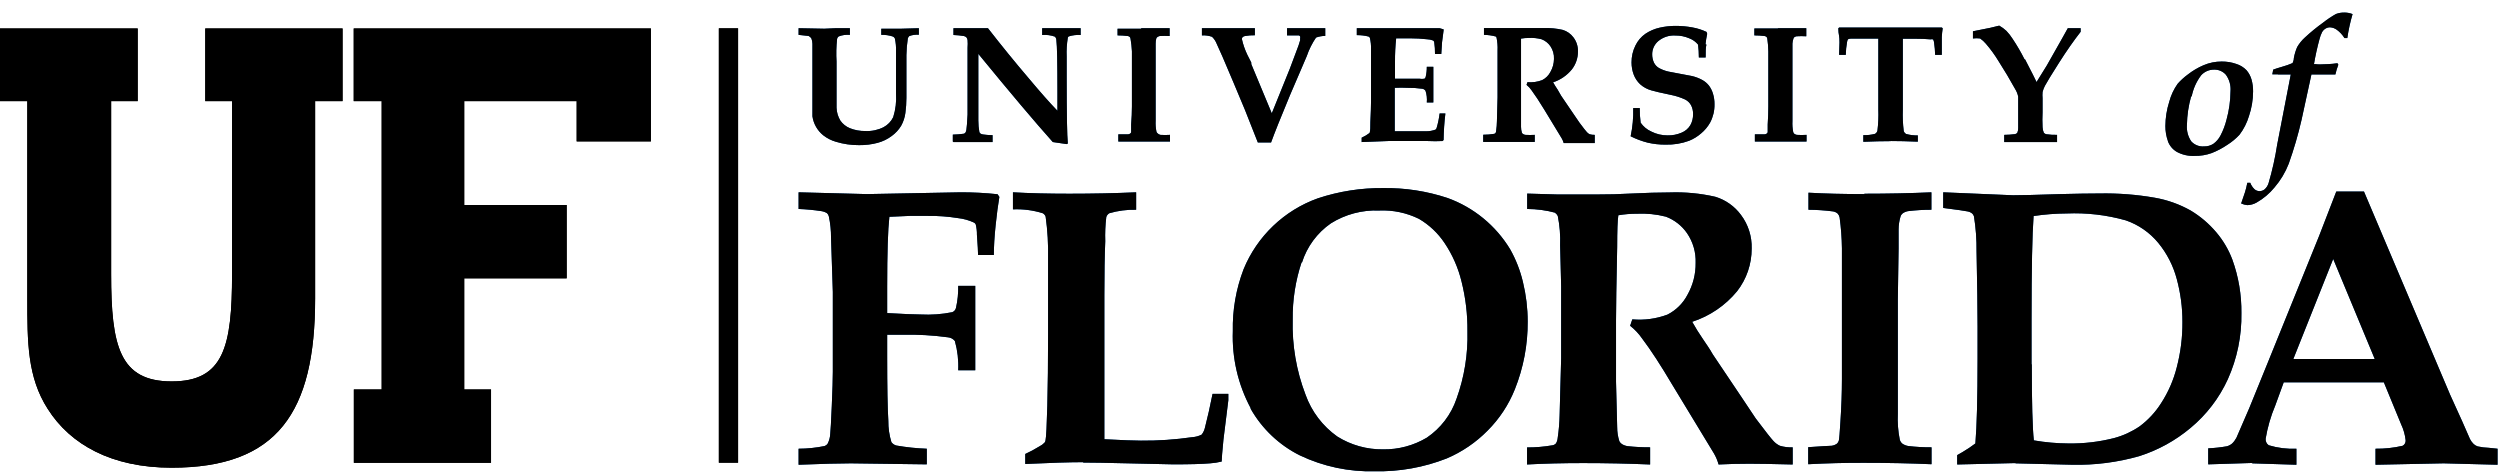
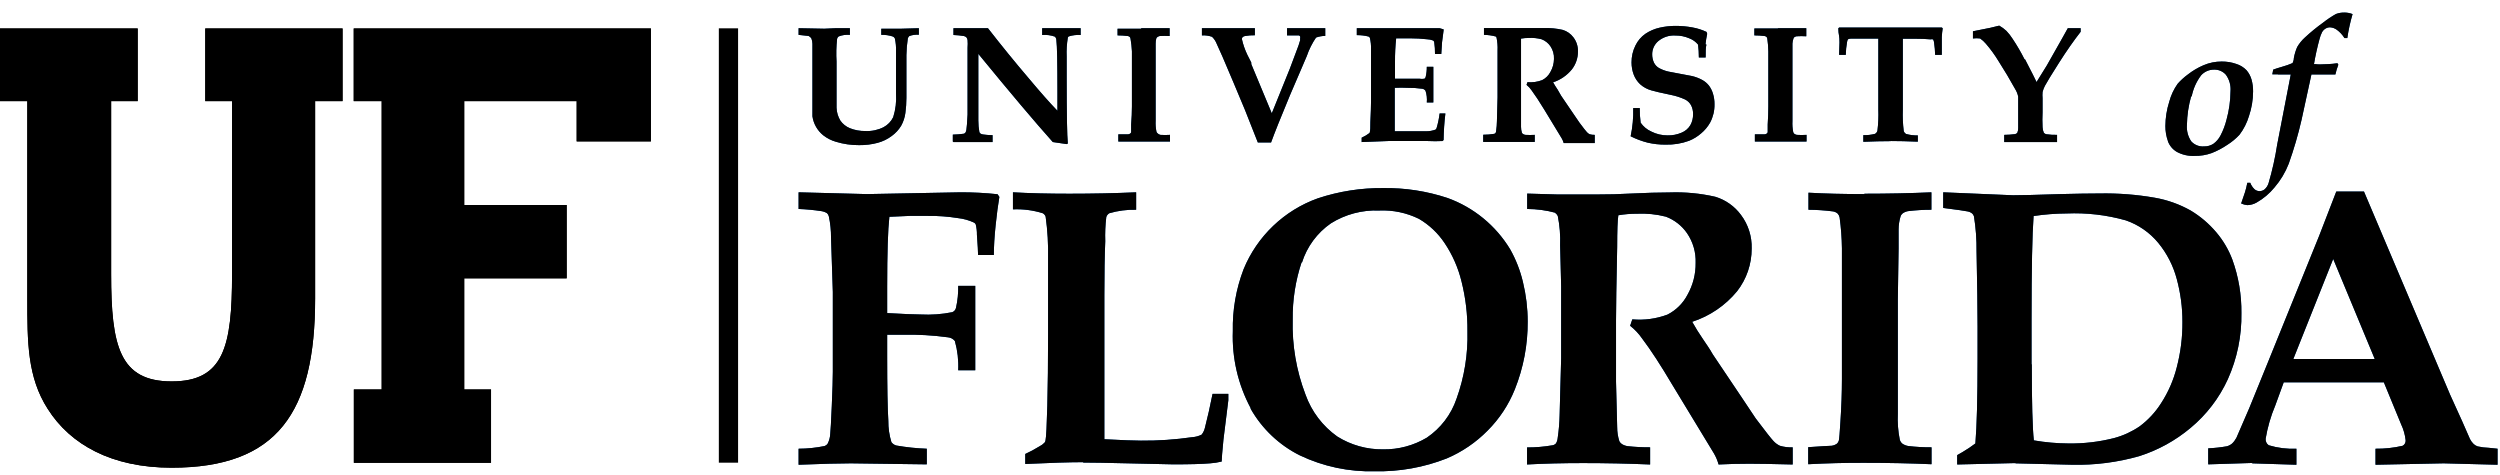
<svg xmlns="http://www.w3.org/2000/svg" height="37" width="195">
  <g fill="none" fill-rule="evenodd">
-     <path d="M56.07 2.21v33.88h1.5V2.21z" fill="#000" />
+     <path d="M56.07 2.21v33.88h1.5V2.21z" fill="#eee" />
    <path d="M169.09 11c.13.358.38.659.71.85.424.226.9.333 1.38.31a3.74 3.74 0 0 0 1.33-.22 6.17 6.17 0 0 0 1.23-.65 4.69 4.69 0 0 0 .94-.78 4.59 4.59 0 0 0 .74-1.46 6 6 0 0 0 .32-1.91 3.3 3.3 0 0 0-.12-.93 1.93 1.93 0 0 0-.39-.73 1.87 1.87 0 0 0-.79-.49 3.32 3.32 0 0 0-1.15-.19 3.56 3.56 0 0 0-1.42.29 5.47 5.47 0 0 0-1.23.73 5.18 5.18 0 0 0-.78.71 4.33 4.33 0 0 0-.66 1.41 6.36 6.36 0 0 0-.3 1.89 3.43 3.43 0 0 0 .2 1.18zm1.86-3.47a4 4 0 0 1 .74-1.66 1.34 1.34 0 0 1 1-.44 1.18 1.18 0 0 1 .93.4c.27.373.399.83.36 1.29a8.62 8.62 0 0 1-.31 2.21 5.51 5.51 0 0 1-.47 1.24 1.84 1.84 0 0 1-.56.65 1.28 1.28 0 0 1-.72.2 1.22 1.22 0 0 1-1-.39 2 2 0 0 1-.34-1.29 8.71 8.71 0 0 1 .33-2.23zm6.73-1.72h1l-1.06 5.47a23 23 0 0 1-.67 3 1.06 1.06 0 0 1-.31.49.64.64 0 0 1-.39.14.6.6 0 0 1-.4-.15 1.39 1.39 0 0 1-.33-.5h-.23c-.05.26-.11.51-.18.73s-.17.51-.3.88c.151.07.314.114.48.13.253-.006.5-.075.72-.2a4.94 4.94 0 0 0 1.4-1.18 6.38 6.38 0 0 0 1.11-1.85c.4-1.12.734-2.261 1-3.42l.77-3.54h1.87a4.7 4.7 0 0 1 .23-.76l-.07-.12a6.38 6.38 0 0 1-.71.07c-.527.033-.86.033-1 0h-.12a20.22 20.22 0 0 1 .43-1.95 2.67 2.67 0 0 1 .2-.54.75.75 0 0 1 .27-.28.67.67 0 0 1 .35-.1 1 1 0 0 1 .53.19c.24.176.444.396.6.65h.22a13.43 13.43 0 0 1 .41-1.87 1.68 1.68 0 0 0-.6-.12 1.8 1.8 0 0 0-.69.11 7.53 7.53 0 0 0-1 .67 14.67 14.67 0 0 0-1.42 1.16 3.1 3.1 0 0 0-.61.75 3.86 3.86 0 0 0-.26.86c0 .19-.07.31-.1.39a5.66 5.66 0 0 1-.79.28c-.32.093-.56.17-.72.23l-.07.37h.44zM76.07 22.3h-1.33a7.08 7.08 0 0 1-.17 1.7.47.47 0 0 1-.29.35 9.82 9.82 0 0 1-2.47.18c-.453 0-1.323-.037-2.61-.11v-2.08c0-2.62.057-4.43.17-5.43l1.59-.07h1.43a13.64 13.64 0 0 1 2.32.17 4 4 0 0 1 1.26.35.29.29 0 0 1 .14.15c.063.262.094.53.09.8.06.813.09 1.34.09 1.58h1.23c0-.667.047-1.443.14-2.33s.19-1.62.29-2.2l-.14-.21a26.18 26.18 0 0 0-2.9-.15l-7.28.14-5.34-.14v1.3c.6.023 1.197.08 1.79.17.153.024.299.078.43.16a.49.49 0 0 1 .14.25 7.61 7.61 0 0 1 .17 1.65c.093 2.667.14 4.08.14 4.24V29c0 .533-.027 1.413-.08 2.64s-.093 1.957-.12 2.19a1.87 1.87 0 0 1-.21.79.47.47 0 0 1-.23.17 10.22 10.22 0 0 1-2.03.21v1.25c1.86-.073 3.22-.11 4.08-.11l5.92.08V35a17.42 17.42 0 0 1-2.38-.25.71.71 0 0 1-.38-.26 5.51 5.51 0 0 1-.24-1.67c-.06-.96-.09-2.627-.09-5v-1.71h1.21c1.18-.026 2.36.04 3.53.2a.76.76 0 0 1 .54.29 7.18 7.18 0 0 1 .26 2.28h1.33zm8.42 13.78c.667 0 1.827.02 3.48.06l3.56.08c1.293 0 2.247-.027 2.86-.08a5.15 5.15 0 0 0 .9-.14c0-.193.047-.767.14-1.72l.38-3.06v-.5h-1.23c-.193.973-.39 1.847-.59 2.62a1.39 1.39 0 0 1-.26.56 1.88 1.88 0 0 1-.74.2 26.43 26.43 0 0 1-4 .27c-.507 0-1.457-.037-2.85-.11v-2.58-4.29-4.37c0-1.693.023-3.097.07-4.21a12.27 12.27 0 0 1 .08-1.88.53.53 0 0 1 .24-.3 6.89 6.89 0 0 1 2.09-.27V15c-1.647.073-3.387.11-5.22.11-1.647 0-3.11-.037-4.39-.11v1.33a6.79 6.79 0 0 1 2.32.3.47.47 0 0 1 .23.27c.15 1.08.214 2.17.19 3.26v5.91c0 2.173-.02 4.033-.06 5.58s-.087 2.447-.14 2.7a.36.36 0 0 1-.07.17 1.44 1.44 0 0 1-.41.3 9.88 9.88 0 0 1-1.1.59v.78c2-.093 3.503-.14 4.51-.14zm13.06-4.2a9.06 9.06 0 0 0 3.84 3.64 12.82 12.82 0 0 0 5.85 1.24 14.54 14.54 0 0 0 5.6-1 9.93 9.93 0 0 0 3.19-2.17 9.58 9.58 0 0 0 2.13-3.23 14 14 0 0 0 1-5.28 13 13 0 0 0-.37-3.08 9.81 9.81 0 0 0-1-2.56 9.47 9.47 0 0 0-4.89-4 15.28 15.28 0 0 0-5-.77 15.71 15.71 0 0 0-5.11.8A9.85 9.85 0 0 0 97 21a12.76 12.76 0 0 0-.84 4.83 11.82 11.82 0 0 0 1.39 6zm4-11.39a5.87 5.87 0 0 1 2.26-3.07 6.61 6.61 0 0 1 3.76-1 6.4 6.4 0 0 1 3.11.65 6.12 6.12 0 0 1 2 1.89 9.34 9.34 0 0 1 1.32 3 15.25 15.25 0 0 1 .46 3.88 14.37 14.37 0 0 1-.85 5.26 6 6 0 0 1-2.32 3.04 6.47 6.47 0 0 1-3.41.91 6.56 6.56 0 0 1-3.57-1 6.82 6.82 0 0 1-2.48-3.27 15.21 15.21 0 0 1-1-5.85 13.66 13.66 0 0 1 .7-4.49zm19.74-3.89a.57.57 0 0 1 .22.26 9.7 9.7 0 0 1 .18 2.27l.08 3.2v5.62l-.12 4.42a14.11 14.11 0 0 1-.15 1.79 1 1 0 0 1-.13.42.46.46 0 0 1-.26.15 11.4 11.4 0 0 1-2 .17v1.33c1.333-.073 2.79-.11 4.37-.11 1.767 0 3.51.037 5.23.11v-1.34a15.11 15.11 0 0 1-1.76-.09 1.18 1.18 0 0 1-.44-.16.62.62 0 0 1-.2-.22 3.58 3.58 0 0 1-.17-1.1c0-.28-.03-1.46-.09-3.54v-4.81c0-.96.03-2.867.09-5.72 0-1.273.03-2.093.09-2.46a8.54 8.54 0 0 1 1.44-.12 7.7 7.7 0 0 1 2.27.23 3.52 3.52 0 0 1 1.65 1.29c.466.682.7 1.495.67 2.32a4.93 4.93 0 0 1-.64 2.49 3.59 3.59 0 0 1-1.56 1.54 6.24 6.24 0 0 1-2.74.37l-.17.5c.362.284.679.621.94 1 .667.88 1.453 2.087 2.36 3.62l3.24 5.34c.157.27.278.559.36.86.8-.04 1.603-.06 2.41-.06.667 0 1.79.02 3.37.06v-1.34a3 3 0 0 1-1-.12 1.6 1.6 0 0 1-.5-.37c-.173-.18-.637-.77-1.39-1.77l-1-1.5-2.35-3.5-.17-.29c-.06-.1-.24-.38-.57-.86s-.61-.93-.86-1.38a7.56 7.56 0 0 0 3.5-2.38 5.39 5.39 0 0 0 1.14-3.33 4.15 4.15 0 0 0-.83-2.62 3.88 3.88 0 0 0-2-1.42 13.78 13.78 0 0 0-3.56-.34c-.82 0-1.853.03-3.1.09-.76.047-1.667.07-2.72.07h-2.88l-2.42-.07v1.2a8.55 8.55 0 0 1 2.22.3zm24.15-1.46c-1.647 0-3.107-.037-4.38-.11v1.33a16 16 0 0 1 1.92.13.75.75 0 0 1 .36.17.66.66 0 0 1 .15.3c.11.799.17 1.604.18 2.41v10.21c0 1.033-.04 2.153-.12 3.36-.05.83-.09 1.3-.12 1.42a.49.49 0 0 1-.14.24.9.9 0 0 1-.43.17c-.16 0-.767.037-1.82.11v1.33a76.478 76.478 0 0 1 4.35-.11c1.873 0 3.63.037 5.27.11v-1.32a14.41 14.41 0 0 1-1.81-.1 1.15 1.15 0 0 1-.46-.18.61.61 0 0 1-.21-.33 8.27 8.27 0 0 1-.15-2v-8.9c0-.193.02-1.527.06-4v-1.49a3.57 3.57 0 0 1 .15-1 .5.5 0 0 1 .17-.25 1.06 1.06 0 0 1 .41-.17 14.82 14.82 0 0 1 1.83-.11V15c-1.647.073-3.393.11-5.24.11zm11.71 21l4.49.11a17.7 17.7 0 0 0 5.22-.67 11.79 11.79 0 0 0 4-2.2 10.73 10.73 0 0 0 2.91-3.8 12.09 12.09 0 0 0 1.06-5.16 11.87 11.87 0 0 0-.71-4.18 7.21 7.21 0 0 0-1.25-2.12 8 8 0 0 0-2-1.7 8.78 8.78 0 0 0-2.81-1 22.57 22.57 0 0 0-4.29-.33c-.78 0-1.813.017-3.1.05-1.787.06-3.003.09-3.65.09l-5.45-.23v1.22c1.093.14 1.727.23 1.9.27a.77.77 0 0 1 .38.18.53.53 0 0 1 .12.21c.145.903.212 1.816.2 2.73.053 2.573.08 4.527.08 5.86V28c0 3.04-.057 5.237-.17 6.59-.32.243-.654.466-1 .67l-.42.24v.73l4.58-.11zm1.31-7.71v-3.5c0-3.96.053-6.653.16-8.08a18.17 18.17 0 0 1 2.57-.2 14.71 14.71 0 0 1 4.63.54 5.69 5.69 0 0 1 2.53 1.76 7.46 7.46 0 0 1 1.44 2.82 12.69 12.69 0 0 1 .44 3.34 13.59 13.59 0 0 1-.44 3.53 9.34 9.34 0 0 1-1.23 2.82 6.77 6.77 0 0 1-1.66 1.79 6.49 6.49 0 0 1-2 .92 13.63 13.63 0 0 1-3.57.42 16.32 16.32 0 0 1-2.69-.24c-.107-.96-.16-2.94-.16-5.94zm17.17 7.71l3.49.11V35a6.49 6.49 0 0 1-2.16-.27.56.56 0 0 1-.24-.51c.148-.89.4-1.759.75-2.59l.66-1.81h7.81l1.35 3.28c.185.391.303.81.35 1.24a.45.45 0 0 1-.23.43 8.8 8.8 0 0 1-2.12.23v1.25l5.31-.11 4.21.11V35l-.67-.07a4.7 4.7 0 0 1-.88-.11.9.9 0 0 1-.31-.18 1.46 1.46 0 0 1-.29-.39l-.61-1.39-.94-2.07-6.72-15.85h-2.16l-1.33 3.44-3.95 9.75a548.915 548.915 0 0 1-1.51 3.71 257.941 257.941 0 0 1-1 2.31 1.74 1.74 0 0 1-.34.45 1.08 1.08 0 0 1-.4.21c-.483.085-.97.138-1.46.16v1.25l3.47-.11zm6.36-15.94l3.24 7.8h-6.35l3.12-7.83zM63.08 2.81a.51.51 0 0 1 .21.19c.05.131.077.27.08.41v5.66a2.32 2.32 0 0 0 .84 1.48 2.9 2.9 0 0 0 1 .51 6.06 6.06 0 0 0 1.8.26 5.37 5.37 0 0 0 1.45-.18 3.22 3.22 0 0 0 1.09-.53 2.71 2.71 0 0 0 .74-.8 2.81 2.81 0 0 0 .33-1 8.8 8.8 0 0 0 .08-1.18V6.1 4.3a9.37 9.37 0 0 1 .11-1.3.36.36 0 0 1 .12-.19 1.74 1.74 0 0 1 .74-.1V2.2l-1.38.04h-1.55v.48a2.57 2.57 0 0 1 .91.13.3.3 0 0 1 .15.15c.073.328.103.664.09 1v3.3a5 5 0 0 1-.22 1.84 1.75 1.75 0 0 1-.75.78 2.81 2.81 0 0 1-1.41.3 3.08 3.08 0 0 1-1.22-.22 1.69 1.69 0 0 1-.74-.59 2.09 2.09 0 0 1-.3-1V4.8a10.45 10.45 0 0 1 .04-1.74.31.31 0 0 1 .13-.22 1.93 1.93 0 0 1 .87-.12V2.2h-1.12l-.88.04-2-.04v.52l.83.09zm11.29 8.27h3.05v-.54h-.13a5.58 5.58 0 0 1-.6-.05.44.44 0 0 1-.21-.07.26.26 0 0 1-.09-.12 5 5 0 0 1-.08-.9V4.2c2.507 3.06 4.443 5.353 5.81 6.88l1.09.16.08-.05c-.06-.6-.09-2.307-.09-5.12V4.4a7.06 7.06 0 0 1 .09-1.46.16.16 0 0 1 .07-.1c.3-.094.616-.132.93-.11V2.2h-3v.53c.339-.03.68.015 1 .13a.45.45 0 0 1 .11.31c.053.4.08 1.733.08 4v1.47c-.587-.607-1.327-1.443-2.22-2.51a110.922 110.922 0 0 1-3.2-3.93h-2.69v.53c.271.01.542.036.81.08a.41.41 0 0 1 .2.1.47.47 0 0 1 .09.21c.016.2.016.4 0 .6V8.94c-.033.62-.063 1.01-.09 1.17a.56.56 0 0 1-.08.24.28.28 0 0 1-.12.08 7 7 0 0 1-.86.07v.54zM89 2.24h-1.83v.52c.267 0 .535.017.8.05a.31.31 0 0 1 .15.07.27.27 0 0 1 .06.13c.057.327.094.658.11.99V8.3c0 .433-.02.903-.06 1.41v.6a.2.2 0 0 1-.06.1.38.38 0 0 1-.18.07h-.76v.56h4.03v-.52a6 6 0 0 1-.76 0 .48.48 0 0 1-.21-.12.26.26 0 0 1-.09-.14 3.45 3.45 0 0 1-.06-.85V5.7 4.02 3.4a1.51 1.51 0 0 1 .05-.4.21.21 0 0 1 .1-.12.44.44 0 0 1 .17-.07 6.25 6.25 0 0 1 .77 0V2.2h-2.2zm10.14 8.88c.26-.72.753-1.953 1.48-3.7l.86-2 .45-1.05a6 6 0 0 1 .72-1.44 2.1 2.1 0 0 1 .72-.13v-.6H100.39v.56H101.32a.22.22 0 0 1 .09.08.31.31 0 0 1 0 .16.8.8 0 0 1 0 .15c-.04.173-.157.507-.35 1a73.78 73.78 0 0 1-.45 1.2L99.2 8.84 97.6 5v-.12l-.31-.61a5.69 5.69 0 0 1-.42-1.21.22.22 0 0 1 .05-.16.36.36 0 0 1 .19-.09 3.93 3.93 0 0 1 .77-.06V2.2h-4.13v.56a2.06 2.06 0 0 1 .79.11c.163.157.289.349.37.56.16.32.593 1.32 1.3 3l.9 2.15 1 2.53h1zm9.15-.12h3.08c.383.02.767.02 1.15 0l.08-.08a19.6 19.6 0 0 1 .14-2.07h-.45a6.68 6.68 0 0 1-.24 1.15.23.23 0 0 1-.08.11 2.05 2.05 0 0 1-.71.13H108.79V6.85a9.13 9.13 0 0 1 1 0 7.5 7.5 0 0 1 1.13.07c.11.01.208.07.27.16.095.293.129.603.1.91h.51V5.21h-.51a3.28 3.28 0 0 1-.09.8.24.24 0 0 1-.09.13 1.16 1.16 0 0 1-.4 0h-1.9V4.82a16.15 16.15 0 0 1 .09-1.83h1.15a11 11 0 0 1 1.23.07 1.5 1.5 0 0 1 .51.1.23.23 0 0 1 .08.13c.044.305.064.612.06.92h.49l.06-.92.12-.92v-.08l-.31-.09H105.83v.54c.31-.003.62.034.92.11a.2.2 0 0 1 .1.1c.07.288.1.584.09.88v4.09c0 .333-.017.863-.05 1.59 0 .4 0 .69-.06.86-.192.147-.4.27-.62.37v.34zm8.35-8.18a.23.23 0 0 1 .09.11c.068.329.095.665.08 1V7.6l-.05 1.85a5.77 5.77 0 0 1-.06.75.41.41 0 0 1-.05.18.2.2 0 0 1-.11.06 4.9 4.9 0 0 1-.85.07v.56h4.02v-.55a6.36 6.36 0 0 1-.74 0 .49.49 0 0 1-.18-.07.26.26 0 0 1-.08-.09 1.54 1.54 0 0 1-.07-.46V8.41v-2-2.4-1a3.59 3.59 0 0 1 .6-.05 3.21 3.21 0 0 1 1 .1c.28.106.52.294.69.54.2.294.299.645.28 1a2.06 2.06 0 0 1-.27 1 1.49 1.49 0 0 1-.65.65 2.61 2.61 0 0 1-1.15.16l-.07.21c.15.119.282.26.39.42.273.367.607.873 1 1.52l1.36 2.24c.065.113.115.234.15.36h2.42v-.64a1.25 1.25 0 0 1-.4-.05.65.65 0 0 1-.21-.16c-.073-.073-.267-.32-.58-.74l-.43-.63-1-1.47-.07-.12-.2-.35c-.13-.2-.26-.39-.36-.58a3.16 3.16 0 0 0 1.46-1c.313-.4.482-.893.48-1.4a1.74 1.74 0 0 0-.35-1.1 1.62 1.62 0 0 0-.84-.59 5.75 5.75 0 0 0-1.49-.14h-4.65v.53c.314.002.627.046.93.13zm16.39.63a7.37 7.37 0 0 1 .13-.81l-.05-.15a4.32 4.32 0 0 0-1.1-.35 7 7 0 0 0-1.3-.12 5.58 5.58 0 0 0-1.26.14 3.29 3.29 0 0 0-1.1.47 2.36 2.36 0 0 0-.79.93 2.9 2.9 0 0 0-.3 1.31 2.68 2.68 0 0 0 .17.95 2 2 0 0 0 .5.75c.252.226.554.39.88.48.24.073.743.19 1.51.35a4.93 4.93 0 0 1 1.12.36c.2.102.364.262.47.46.106.214.157.451.15.69a1.7 1.7 0 0 1-.21.85 1.42 1.42 0 0 1-.69.59 2.59 2.59 0 0 1-1.08.21 2.76 2.76 0 0 1-1.28-.3 2 2 0 0 1-.83-.69 7.94 7.94 0 0 1-.07-1.14h-.51a9.27 9.27 0 0 1-.2 2.2 6.63 6.63 0 0 0 1.34.5 6 6 0 0 0 1.39.15 4.92 4.92 0 0 0 1.83-.3c.34-.138.653-.33.93-.57a3.05 3.05 0 0 0 .71-.85c.233-.44.35-.932.34-1.43a2.67 2.67 0 0 0-.12-.83 2 2 0 0 0-.31-.62 1.73 1.73 0 0 0-.5-.43 3.26 3.26 0 0 0-.83-.32l-.85-.16-1-.19a2.81 2.81 0 0 1-.73-.28 1 1 0 0 1-.38-.41 1.54 1.54 0 0 1-.14-.68 1.34 1.34 0 0 1 .47-1 1.9 1.9 0 0 1 1.34-.44 2.66 2.66 0 0 1 1.09.22c.266.1.5.27.68.49.04.332.06.666.06 1h.53c0-.43 0-.78.06-1zm5.64-1.23h-1.83v.54a6.7 6.7 0 0 1 .8.05.31.31 0 0 1 .15.07.27.27 0 0 1 .06.13 8 8 0 0 1 .08 1V8.3c0 .433-.017.903-.05 1.41v.6a.2.2 0 0 1-.06.1.38.38 0 0 1-.18.07h-.76v.56h4.03v-.52a6 6 0 0 1-.76 0 .48.48 0 0 1-.19-.08.25.25 0 0 1-.09-.14 3.44 3.44 0 0 1-.06-.85V5.7 4.02 3.4a1.52 1.52 0 0 1 .08-.4.22.22 0 0 1 .07-.1.45.45 0 0 1 .17-.07 6.23 6.23 0 0 1 .76 0V2.2h-2.2zm8.84 8.78c.567 0 1.26.017 2.08.05v-.49a3 3 0 0 1-.91-.11.38.38 0 0 1-.19-.24 10.43 10.43 0 0 1-.07-1.65v-3.8-1.74h.91c.487 0 .903.017 1.25.05a.43.43 0 0 1 .2 0 .6.6 0 0 1 .08.27c.047.311.074.625.08.94h.52V2.89a6.52 6.52 0 0 1 .07-.68l-.06-.06H143.45l-.06.06c0 .213.02.413.06.6s.04.677 0 1.47h.52c.007-.335.04-.67.1-1a.42.42 0 0 1 .08-.22.55.55 0 0 1 .24-.05h2.12v5.54a10.3 10.3 0 0 1-.07 1.64.39.39 0 0 1-.19.25 3.12 3.12 0 0 1-.91.1v.52c.78-.033 1.473-.05 2.08-.05zm10.4-6.38a15.08 15.08 0 0 0-.92-1.58 4 4 0 0 0-.49-.63 2.89 2.89 0 0 0-.56-.41l-.7.17-1.35.27V3a2.13 2.13 0 0 1 .56 0c.168.116.319.254.45.41a10.2 10.2 0 0 1 1 1.38c.453.707.88 1.423 1.28 2.15a1.8 1.8 0 0 1 .24.6v2.44a.94.94 0 0 1-.07.38.3.3 0 0 1-.17.1 6.83 6.83 0 0 1-.85.06v.56h4.12v-.56a5.21 5.21 0 0 1-.84-.05.35.35 0 0 1-.19-.11 1.2 1.2 0 0 1-.1-.44c-.02-.39-.02-.78 0-1.17V7.66a2.59 2.59 0 0 1 0-.48c.04-.167.1-.328.18-.48.14-.267.507-.867 1.1-1.8s1.157-1.74 1.69-2.42V2.2h-1c-.06.12-.21.39-.44.79l-1.2 2.12-.8 1.29c-.1-.22-.397-.807-.89-1.76z" fill="#004b93" fill-rule="nonzero" />
    <g fill="#000">
      <path d="M36.21 30.38v-8.67h7.99v-5.72h-7.99v-8.1h8.77v3.14h5.79V2.22H27.59v5.67h2.18v22.49H27.6v5.72h10.7v-5.72zm-11.63-7.09V7.89h2.14V2.22H16.01v5.67h2.09v13.49c0 5.66-.65 8.37-4.71 8.37S8.67 27 8.67 21.38V7.89h2.07V2.22H0v5.67h2.13v15.4c0 3.37 0 6.12 1.59 8.6 1.77 2.8 5 4.59 9.66 4.59 8.26 0 11.2-4.31 11.2-13.19zM56.07 2.21v33.88h1.5V2.21z" />
      <path d="M169.09 11c.13.358.38.659.71.85.424.226.9.333 1.38.31a3.74 3.74 0 0 0 1.33-.22 6.17 6.17 0 0 0 1.23-.65 4.69 4.69 0 0 0 .94-.78 4.59 4.59 0 0 0 .74-1.46 6 6 0 0 0 .32-1.91 3.3 3.3 0 0 0-.12-.93 1.93 1.93 0 0 0-.39-.73 1.87 1.87 0 0 0-.79-.49 3.32 3.32 0 0 0-1.15-.19 3.56 3.56 0 0 0-1.42.29 5.47 5.47 0 0 0-1.23.73 5.18 5.18 0 0 0-.78.71 4.33 4.33 0 0 0-.66 1.41 6.36 6.36 0 0 0-.3 1.89 3.43 3.43 0 0 0 .2 1.18zm1.86-3.47a4 4 0 0 1 .74-1.66 1.34 1.34 0 0 1 1-.44 1.18 1.18 0 0 1 .93.4c.27.373.399.83.36 1.29a8.62 8.62 0 0 1-.31 2.21 5.51 5.51 0 0 1-.47 1.24 1.84 1.84 0 0 1-.56.65 1.28 1.28 0 0 1-.72.2 1.22 1.22 0 0 1-1-.39 2 2 0 0 1-.34-1.29 8.71 8.71 0 0 1 .33-2.23zm6.73-1.72h1l-1.06 5.47a23 23 0 0 1-.67 3 1.06 1.06 0 0 1-.31.49.64.64 0 0 1-.39.14.6.6 0 0 1-.4-.15 1.39 1.39 0 0 1-.33-.5h-.23c-.05.26-.11.51-.18.73s-.17.51-.3.88c.151.07.314.114.48.13.253-.006.5-.075.72-.2a4.94 4.94 0 0 0 1.4-1.18 6.38 6.38 0 0 0 1.11-1.85c.4-1.12.734-2.261 1-3.42l.77-3.54h1.87a4.7 4.7 0 0 1 .23-.76l-.07-.12a6.38 6.38 0 0 1-.71.07c-.527.033-.86.033-1 0h-.12a20.22 20.22 0 0 1 .43-1.95 2.67 2.67 0 0 1 .2-.54.75.75 0 0 1 .27-.28.67.67 0 0 1 .35-.1 1 1 0 0 1 .53.19c.24.176.444.396.6.65h.22a13.43 13.43 0 0 1 .41-1.87 1.68 1.68 0 0 0-.6-.12 1.8 1.8 0 0 0-.69.11 7.53 7.53 0 0 0-1 .67 14.67 14.67 0 0 0-1.42 1.16 3.1 3.1 0 0 0-.61.75 3.86 3.86 0 0 0-.26.86c0 .19-.07.31-.1.39a5.66 5.66 0 0 1-.79.28c-.32.093-.56.17-.72.23l-.07.37h.44zM76.07 22.3h-1.33a7.08 7.08 0 0 1-.17 1.7.47.47 0 0 1-.29.35 9.82 9.82 0 0 1-2.47.18c-.453 0-1.323-.037-2.61-.11v-2.08c0-2.62.057-4.43.17-5.43l1.59-.07h1.43a13.64 13.64 0 0 1 2.32.17 4 4 0 0 1 1.26.35.29.29 0 0 1 .14.15c.063.262.094.53.09.8.06.813.09 1.34.09 1.58h1.23c0-.667.047-1.443.14-2.33s.19-1.62.29-2.2l-.14-.21a26.18 26.18 0 0 0-2.9-.15l-7.28.14-5.34-.14v1.3c.6.023 1.197.08 1.79.17.153.024.299.078.43.16a.49.49 0 0 1 .14.25 7.61 7.61 0 0 1 .17 1.65c.093 2.667.14 4.08.14 4.24V29c0 .533-.027 1.413-.08 2.64s-.093 1.957-.12 2.19a1.87 1.87 0 0 1-.21.79.47.47 0 0 1-.23.17 10.22 10.22 0 0 1-2.03.21v1.25c1.86-.073 3.22-.11 4.08-.11l5.92.08V35a17.42 17.42 0 0 1-2.38-.25.71.71 0 0 1-.38-.26 5.51 5.51 0 0 1-.24-1.67c-.06-.96-.09-2.627-.09-5v-1.71h1.21c1.18-.026 2.36.04 3.53.2a.76.76 0 0 1 .54.29 7.18 7.18 0 0 1 .26 2.28h1.33zm8.42 13.78c.667 0 1.827.02 3.48.06l3.56.08c1.293 0 2.247-.027 2.86-.08a5.15 5.15 0 0 0 .9-.14c0-.193.047-.767.14-1.72l.38-3.06v-.5h-1.23c-.193.973-.39 1.847-.59 2.62a1.39 1.39 0 0 1-.26.56 1.88 1.88 0 0 1-.74.2 26.43 26.43 0 0 1-4 .27c-.507 0-1.457-.037-2.85-.11v-2.58-4.29-4.37c0-1.693.023-3.097.07-4.21a12.27 12.27 0 0 1 .08-1.88.53.53 0 0 1 .24-.3 6.89 6.89 0 0 1 2.09-.27V15c-1.647.073-3.387.11-5.22.11-1.647 0-3.11-.037-4.39-.11v1.33a6.79 6.79 0 0 1 2.32.3.47.47 0 0 1 .23.27c.15 1.08.214 2.17.19 3.26v5.91c0 2.173-.02 4.033-.06 5.58s-.087 2.447-.14 2.7a.36.36 0 0 1-.07.17 1.44 1.44 0 0 1-.41.3 9.88 9.88 0 0 1-1.1.59v.78c2-.093 3.503-.14 4.51-.14zm13.06-4.2a9.06 9.06 0 0 0 3.84 3.64 12.82 12.82 0 0 0 5.85 1.24 14.54 14.54 0 0 0 5.6-1 9.93 9.93 0 0 0 3.19-2.17 9.58 9.58 0 0 0 2.13-3.23 14 14 0 0 0 1-5.28 13 13 0 0 0-.37-3.08 9.81 9.81 0 0 0-1-2.56 9.47 9.47 0 0 0-4.89-4 15.28 15.28 0 0 0-5-.77 15.71 15.71 0 0 0-5.11.8A9.85 9.85 0 0 0 97 21a12.76 12.76 0 0 0-.84 4.83 11.82 11.82 0 0 0 1.39 6zm4-11.39a5.87 5.87 0 0 1 2.26-3.07 6.61 6.61 0 0 1 3.76-1 6.4 6.4 0 0 1 3.11.65 6.12 6.12 0 0 1 2 1.89 9.34 9.34 0 0 1 1.32 3 15.25 15.25 0 0 1 .46 3.88 14.37 14.37 0 0 1-.85 5.26 6 6 0 0 1-2.32 3.04 6.47 6.47 0 0 1-3.41.91 6.56 6.56 0 0 1-3.57-1 6.82 6.82 0 0 1-2.48-3.27 15.21 15.21 0 0 1-1-5.85 13.66 13.66 0 0 1 .7-4.49zm19.74-3.89a.57.57 0 0 1 .22.26 9.7 9.7 0 0 1 .18 2.27l.08 3.2v5.62l-.12 4.42a14.11 14.11 0 0 1-.15 1.79 1 1 0 0 1-.13.42.46.46 0 0 1-.26.15 11.4 11.4 0 0 1-2 .17v1.33c1.333-.073 2.79-.11 4.37-.11 1.767 0 3.51.037 5.23.11v-1.34a15.11 15.11 0 0 1-1.76-.09 1.18 1.18 0 0 1-.44-.16.62.62 0 0 1-.2-.22 3.58 3.58 0 0 1-.17-1.1c0-.28-.03-1.46-.09-3.54v-4.81c0-.96.03-2.867.09-5.72 0-1.273.03-2.093.09-2.46a8.54 8.54 0 0 1 1.44-.12 7.7 7.7 0 0 1 2.27.23 3.52 3.52 0 0 1 1.65 1.29c.466.682.7 1.495.67 2.32a4.93 4.93 0 0 1-.64 2.49 3.59 3.59 0 0 1-1.56 1.54 6.24 6.24 0 0 1-2.74.37l-.17.5c.362.284.679.621.94 1 .667.88 1.453 2.087 2.36 3.62l3.24 5.34c.157.27.278.559.36.86.8-.04 1.603-.06 2.41-.06.667 0 1.79.02 3.37.06v-1.34a3 3 0 0 1-1-.12 1.6 1.6 0 0 1-.5-.37c-.173-.18-.637-.77-1.39-1.77l-1-1.5-2.35-3.5-.17-.29c-.06-.1-.24-.38-.57-.86s-.61-.93-.86-1.38a7.56 7.56 0 0 0 3.5-2.38 5.39 5.39 0 0 0 1.14-3.33 4.15 4.15 0 0 0-.83-2.62 3.88 3.88 0 0 0-2-1.42 13.78 13.78 0 0 0-3.56-.34c-.82 0-1.853.03-3.1.09-.76.047-1.667.07-2.72.07h-2.88l-2.42-.07v1.2a8.55 8.55 0 0 1 2.22.3zm24.15-1.46c-1.647 0-3.107-.037-4.38-.11v1.33a16 16 0 0 1 1.92.13.75.75 0 0 1 .36.17.66.66 0 0 1 .15.3c.11.799.17 1.604.18 2.41v10.21c0 1.033-.04 2.153-.12 3.36-.05.83-.09 1.3-.12 1.42a.49.49 0 0 1-.14.24.9.9 0 0 1-.43.17c-.16 0-.767.037-1.82.11v1.33a76.478 76.478 0 0 1 4.35-.11c1.873 0 3.63.037 5.27.11v-1.32a14.41 14.41 0 0 1-1.81-.1 1.15 1.15 0 0 1-.46-.18.61.61 0 0 1-.21-.33 8.27 8.27 0 0 1-.15-2v-8.9c0-.193.02-1.527.06-4v-1.49a3.57 3.57 0 0 1 .15-1 .5.5 0 0 1 .17-.25 1.06 1.06 0 0 1 .41-.17 14.82 14.82 0 0 1 1.83-.11V15c-1.647.073-3.393.11-5.24.11zm11.71 21l4.49.11a17.7 17.7 0 0 0 5.22-.67 11.79 11.79 0 0 0 4-2.2 10.73 10.73 0 0 0 2.91-3.8 12.09 12.09 0 0 0 1.06-5.16 11.87 11.87 0 0 0-.71-4.18 7.21 7.21 0 0 0-1.25-2.12 8 8 0 0 0-2-1.7 8.78 8.78 0 0 0-2.81-1 22.57 22.57 0 0 0-4.29-.33c-.78 0-1.813.017-3.1.05-1.787.06-3.003.09-3.65.09l-5.45-.23v1.22c1.093.14 1.727.23 1.9.27a.77.77 0 0 1 .38.18.53.53 0 0 1 .12.21c.145.903.212 1.816.2 2.73.053 2.573.08 4.527.08 5.86V28c0 3.04-.057 5.237-.17 6.59-.32.243-.654.466-1 .67l-.42.24v.73l4.58-.11zm1.31-7.71v-3.5c0-3.96.053-6.653.16-8.08a18.17 18.17 0 0 1 2.57-.2 14.71 14.71 0 0 1 4.63.54 5.69 5.69 0 0 1 2.53 1.76 7.46 7.46 0 0 1 1.44 2.82 12.69 12.69 0 0 1 .44 3.34 13.59 13.59 0 0 1-.44 3.53 9.34 9.34 0 0 1-1.23 2.82 6.77 6.77 0 0 1-1.66 1.79 6.49 6.49 0 0 1-2 .92 13.63 13.63 0 0 1-3.57.42 16.32 16.32 0 0 1-2.69-.24c-.107-.96-.16-2.94-.16-5.94zm17.17 7.71l3.49.11V35a6.49 6.49 0 0 1-2.16-.27.56.56 0 0 1-.24-.51c.148-.89.4-1.759.75-2.59l.66-1.81h7.81l1.35 3.28c.185.391.303.81.35 1.24a.45.45 0 0 1-.23.43 8.8 8.8 0 0 1-2.12.23v1.25l5.31-.11 4.21.11V35l-.67-.07a4.7 4.7 0 0 1-.88-.11.9.9 0 0 1-.31-.18 1.46 1.46 0 0 1-.29-.39l-.61-1.39-.94-2.07-6.72-15.85h-2.16l-1.33 3.44-3.95 9.75a548.915 548.915 0 0 1-1.51 3.71 257.941 257.941 0 0 1-1 2.31 1.74 1.74 0 0 1-.34.45 1.08 1.08 0 0 1-.4.21c-.483.085-.97.138-1.46.16v1.25l3.47-.11zm6.36-15.94l3.24 7.8h-6.35l3.12-7.83zM63.08 2.81a.51.51 0 0 1 .21.19c.05.131.077.27.08.41v5.66a2.32 2.32 0 0 0 .84 1.48 2.9 2.9 0 0 0 1 .51 6.06 6.06 0 0 0 1.8.26 5.37 5.37 0 0 0 1.45-.18 3.22 3.22 0 0 0 1.09-.53 2.71 2.71 0 0 0 .74-.8 2.81 2.81 0 0 0 .33-1 8.8 8.8 0 0 0 .08-1.18V6.1 4.3a9.37 9.37 0 0 1 .11-1.3.36.36 0 0 1 .12-.19 1.74 1.74 0 0 1 .74-.1V2.2l-1.38.04h-1.55v.48a2.57 2.57 0 0 1 .91.13.3.3 0 0 1 .15.15c.073.328.103.664.09 1v3.3a5 5 0 0 1-.22 1.84 1.75 1.75 0 0 1-.75.78 2.81 2.81 0 0 1-1.41.3 3.08 3.08 0 0 1-1.22-.22 1.69 1.69 0 0 1-.74-.59 2.09 2.09 0 0 1-.3-1V4.8a10.45 10.45 0 0 1 .04-1.74.31.31 0 0 1 .13-.22 1.93 1.93 0 0 1 .87-.12V2.2h-1.12l-.88.04-2-.04v.52l.83.09zm11.29 8.27h3.05v-.54h-.13a5.58 5.58 0 0 1-.6-.05.44.44 0 0 1-.21-.07.26.26 0 0 1-.09-.12 5 5 0 0 1-.08-.9V4.2c2.507 3.06 4.443 5.353 5.81 6.88l1.09.16.08-.05c-.06-.6-.09-2.307-.09-5.12V4.4a7.06 7.06 0 0 1 .09-1.46.16.16 0 0 1 .07-.1c.3-.094.616-.132.93-.11V2.2h-3v.53c.339-.03.68.015 1 .13a.45.45 0 0 1 .11.31c.053.4.08 1.733.08 4v1.47c-.587-.607-1.327-1.443-2.22-2.51a110.922 110.922 0 0 1-3.2-3.93h-2.69v.53c.271.01.542.036.81.08a.41.41 0 0 1 .2.1.47.47 0 0 1 .09.21c.016.2.016.4 0 .6V8.94c-.033.62-.063 1.01-.09 1.17a.56.56 0 0 1-.08.24.28.28 0 0 1-.12.08 7 7 0 0 1-.86.07v.54zM89 2.24h-1.83v.52c.267 0 .535.017.8.05a.31.31 0 0 1 .15.07.27.27 0 0 1 .06.13c.057.327.094.658.11.99V8.3c0 .433-.02.903-.06 1.41v.6a.2.2 0 0 1-.06.1.38.38 0 0 1-.18.07h-.76v.56h4.03v-.52a6 6 0 0 1-.76 0 .48.48 0 0 1-.21-.12.26.26 0 0 1-.09-.14 3.45 3.45 0 0 1-.06-.85V5.7 4.02 3.4a1.51 1.51 0 0 1 .05-.4.21.21 0 0 1 .1-.12.44.44 0 0 1 .17-.07 6.25 6.25 0 0 1 .77 0V2.2h-2.2zm10.14 8.88c.26-.72.753-1.953 1.48-3.7l.86-2 .45-1.05a6 6 0 0 1 .72-1.44 2.1 2.1 0 0 1 .72-.13v-.6H100.39v.56H101.32a.22.22 0 0 1 .09.08.31.31 0 0 1 0 .16.8.8 0 0 1 0 .15c-.04.173-.157.507-.35 1a73.78 73.78 0 0 1-.45 1.2L99.2 8.84 97.6 5v-.12l-.31-.61a5.69 5.69 0 0 1-.42-1.21.22.22 0 0 1 .05-.16.36.36 0 0 1 .19-.09 3.93 3.93 0 0 1 .77-.06V2.2h-4.13v.56a2.06 2.06 0 0 1 .79.11c.163.157.289.349.37.56.16.32.593 1.32 1.3 3l.9 2.15 1 2.53h1zm9.15-.12h3.08c.383.02.767.02 1.15 0l.08-.08a19.6 19.6 0 0 1 .14-2.07h-.45a6.68 6.68 0 0 1-.24 1.15.23.23 0 0 1-.08.11 2.05 2.05 0 0 1-.71.13H108.79V6.85a9.13 9.13 0 0 1 1 0 7.5 7.5 0 0 1 1.13.07c.11.01.208.07.27.16.095.293.129.603.1.91h.51V5.21h-.51a3.28 3.28 0 0 1-.09.8.24.24 0 0 1-.09.13 1.16 1.16 0 0 1-.4 0h-1.9V4.82a16.15 16.15 0 0 1 .09-1.83h1.15a11 11 0 0 1 1.23.07 1.5 1.5 0 0 1 .51.1.23.23 0 0 1 .08.13c.044.305.064.612.06.92h.49l.06-.92.12-.92v-.08l-.31-.09H105.83v.54c.31-.003.62.034.92.11a.2.2 0 0 1 .1.1c.07.288.1.584.09.88v4.09c0 .333-.017.863-.05 1.59 0 .4 0 .69-.06.86-.192.147-.4.27-.62.37v.34zm8.35-8.18a.23.23 0 0 1 .09.11c.068.329.095.665.08 1V7.6l-.05 1.85a5.77 5.77 0 0 1-.06.75.41.41 0 0 1-.05.18.2.2 0 0 1-.11.06 4.9 4.9 0 0 1-.85.07v.56h4.02v-.55a6.36 6.36 0 0 1-.74 0 .49.49 0 0 1-.18-.07.26.26 0 0 1-.08-.09 1.54 1.54 0 0 1-.07-.46V8.41v-2-2.4-1a3.59 3.59 0 0 1 .6-.05 3.21 3.21 0 0 1 1 .1c.28.106.52.294.69.54.2.294.299.645.28 1a2.06 2.06 0 0 1-.27 1 1.49 1.49 0 0 1-.65.65 2.61 2.61 0 0 1-1.15.16l-.07.21c.15.119.282.26.39.42.273.367.607.873 1 1.52l1.36 2.24c.065.113.115.234.15.36h2.42v-.64a1.25 1.25 0 0 1-.4-.05.65.65 0 0 1-.21-.16c-.073-.073-.267-.32-.58-.74l-.43-.63-1-1.47-.07-.12-.2-.35c-.13-.2-.26-.39-.36-.58a3.16 3.16 0 0 0 1.46-1c.313-.4.482-.893.48-1.4a1.74 1.74 0 0 0-.35-1.1 1.62 1.62 0 0 0-.84-.59 5.75 5.75 0 0 0-1.49-.14h-4.65v.53c.314.002.627.046.93.13zm16.39.63a7.37 7.37 0 0 1 .13-.81l-.05-.15a4.32 4.32 0 0 0-1.1-.35 7 7 0 0 0-1.3-.12 5.58 5.58 0 0 0-1.26.14 3.29 3.29 0 0 0-1.1.47 2.36 2.36 0 0 0-.79.93 2.9 2.9 0 0 0-.3 1.31 2.68 2.68 0 0 0 .17.95 2 2 0 0 0 .5.75c.252.226.554.39.88.48.24.073.743.19 1.51.35a4.93 4.93 0 0 1 1.12.36c.2.102.364.262.47.46.106.214.157.451.15.69a1.7 1.7 0 0 1-.21.85 1.42 1.42 0 0 1-.69.59 2.59 2.59 0 0 1-1.08.21 2.76 2.76 0 0 1-1.28-.3 2 2 0 0 1-.83-.69 7.94 7.94 0 0 1-.07-1.14h-.51a9.27 9.27 0 0 1-.2 2.2 6.63 6.63 0 0 0 1.34.5 6 6 0 0 0 1.39.15 4.92 4.92 0 0 0 1.83-.3c.34-.138.653-.33.93-.57a3.05 3.05 0 0 0 .71-.85c.233-.44.35-.932.34-1.43a2.67 2.67 0 0 0-.12-.83 2 2 0 0 0-.31-.62 1.73 1.73 0 0 0-.5-.43 3.26 3.26 0 0 0-.83-.32l-.85-.16-1-.19a2.81 2.81 0 0 1-.73-.28 1 1 0 0 1-.38-.41 1.54 1.54 0 0 1-.14-.68 1.34 1.34 0 0 1 .47-1 1.9 1.9 0 0 1 1.34-.44 2.66 2.66 0 0 1 1.09.22c.266.1.5.27.68.49.04.332.06.666.06 1h.53c0-.43 0-.78.06-1zm5.64-1.23h-1.83v.54a6.7 6.7 0 0 1 .8.05.31.31 0 0 1 .15.07.27.27 0 0 1 .06.13 8 8 0 0 1 .08 1V8.3c0 .433-.017.903-.05 1.41v.6a.2.2 0 0 1-.06.1.38.38 0 0 1-.18.07h-.76v.56h4.03v-.52a6 6 0 0 1-.76 0 .48.48 0 0 1-.19-.08.25.25 0 0 1-.09-.14 3.44 3.44 0 0 1-.06-.85V5.7 4.02 3.4a1.52 1.52 0 0 1 .08-.4.22.22 0 0 1 .07-.1.45.45 0 0 1 .17-.07 6.23 6.23 0 0 1 .76 0V2.2h-2.2zm8.84 8.78c.567 0 1.26.017 2.08.05v-.49a3 3 0 0 1-.91-.11.38.38 0 0 1-.19-.24 10.43 10.43 0 0 1-.07-1.65v-3.8-1.74h.91c.487 0 .903.017 1.25.05a.43.43 0 0 1 .2 0 .6.6 0 0 1 .08.27c.047.311.074.625.08.94h.52V2.89a6.52 6.52 0 0 1 .07-.68l-.06-.06H143.45l-.06.06c0 .213.02.413.06.6s.04.677 0 1.47h.52c.007-.335.04-.67.1-1a.42.42 0 0 1 .08-.22.55.55 0 0 1 .24-.05h2.12v5.54a10.3 10.3 0 0 1-.07 1.64.39.39 0 0 1-.19.25 3.12 3.12 0 0 1-.91.1v.52c.78-.033 1.473-.05 2.08-.05zm10.4-6.38a15.08 15.08 0 0 0-.92-1.58 4 4 0 0 0-.49-.63 2.89 2.89 0 0 0-.56-.41l-.7.17-1.35.27V3a2.13 2.13 0 0 1 .56 0c.168.116.319.254.45.41a10.2 10.2 0 0 1 1 1.38c.453.707.88 1.423 1.28 2.15a1.8 1.8 0 0 1 .24.6v2.44a.94.94 0 0 1-.07.38.3.3 0 0 1-.17.1 6.83 6.83 0 0 1-.85.06v.56h4.12v-.56a5.21 5.21 0 0 1-.84-.05.35.35 0 0 1-.19-.11 1.2 1.2 0 0 1-.1-.44c-.02-.39-.02-.78 0-1.17V7.66a2.59 2.59 0 0 1 0-.48c.04-.167.1-.328.18-.48.14-.267.507-.867 1.1-1.8s1.157-1.74 1.69-2.42V2.2h-1c-.06.12-.21.39-.44.79l-1.2 2.12-.8 1.29c-.1-.22-.397-.807-.89-1.76z" fill-rule="nonzero" />
      <path d="M36.21 30.38v-8.67h7.99v-5.72h-7.99v-8.1h8.77v3.14h5.79V2.22H27.59v5.67h2.18v22.49H27.6v5.72h10.7v-5.72zm-11.63-7.09V7.89h2.14V2.22H16.01v5.67h2.09v13.49c0 5.66-.65 8.37-4.71 8.37S8.67 27 8.67 21.38V7.89h2.07V2.22H0v5.67h2.13v15.4c0 3.37 0 6.12 1.59 8.6 1.77 2.8 5 4.59 9.66 4.59 8.26 0 11.2-4.31 11.2-13.19z" />
    </g>
  </g>
</svg>
